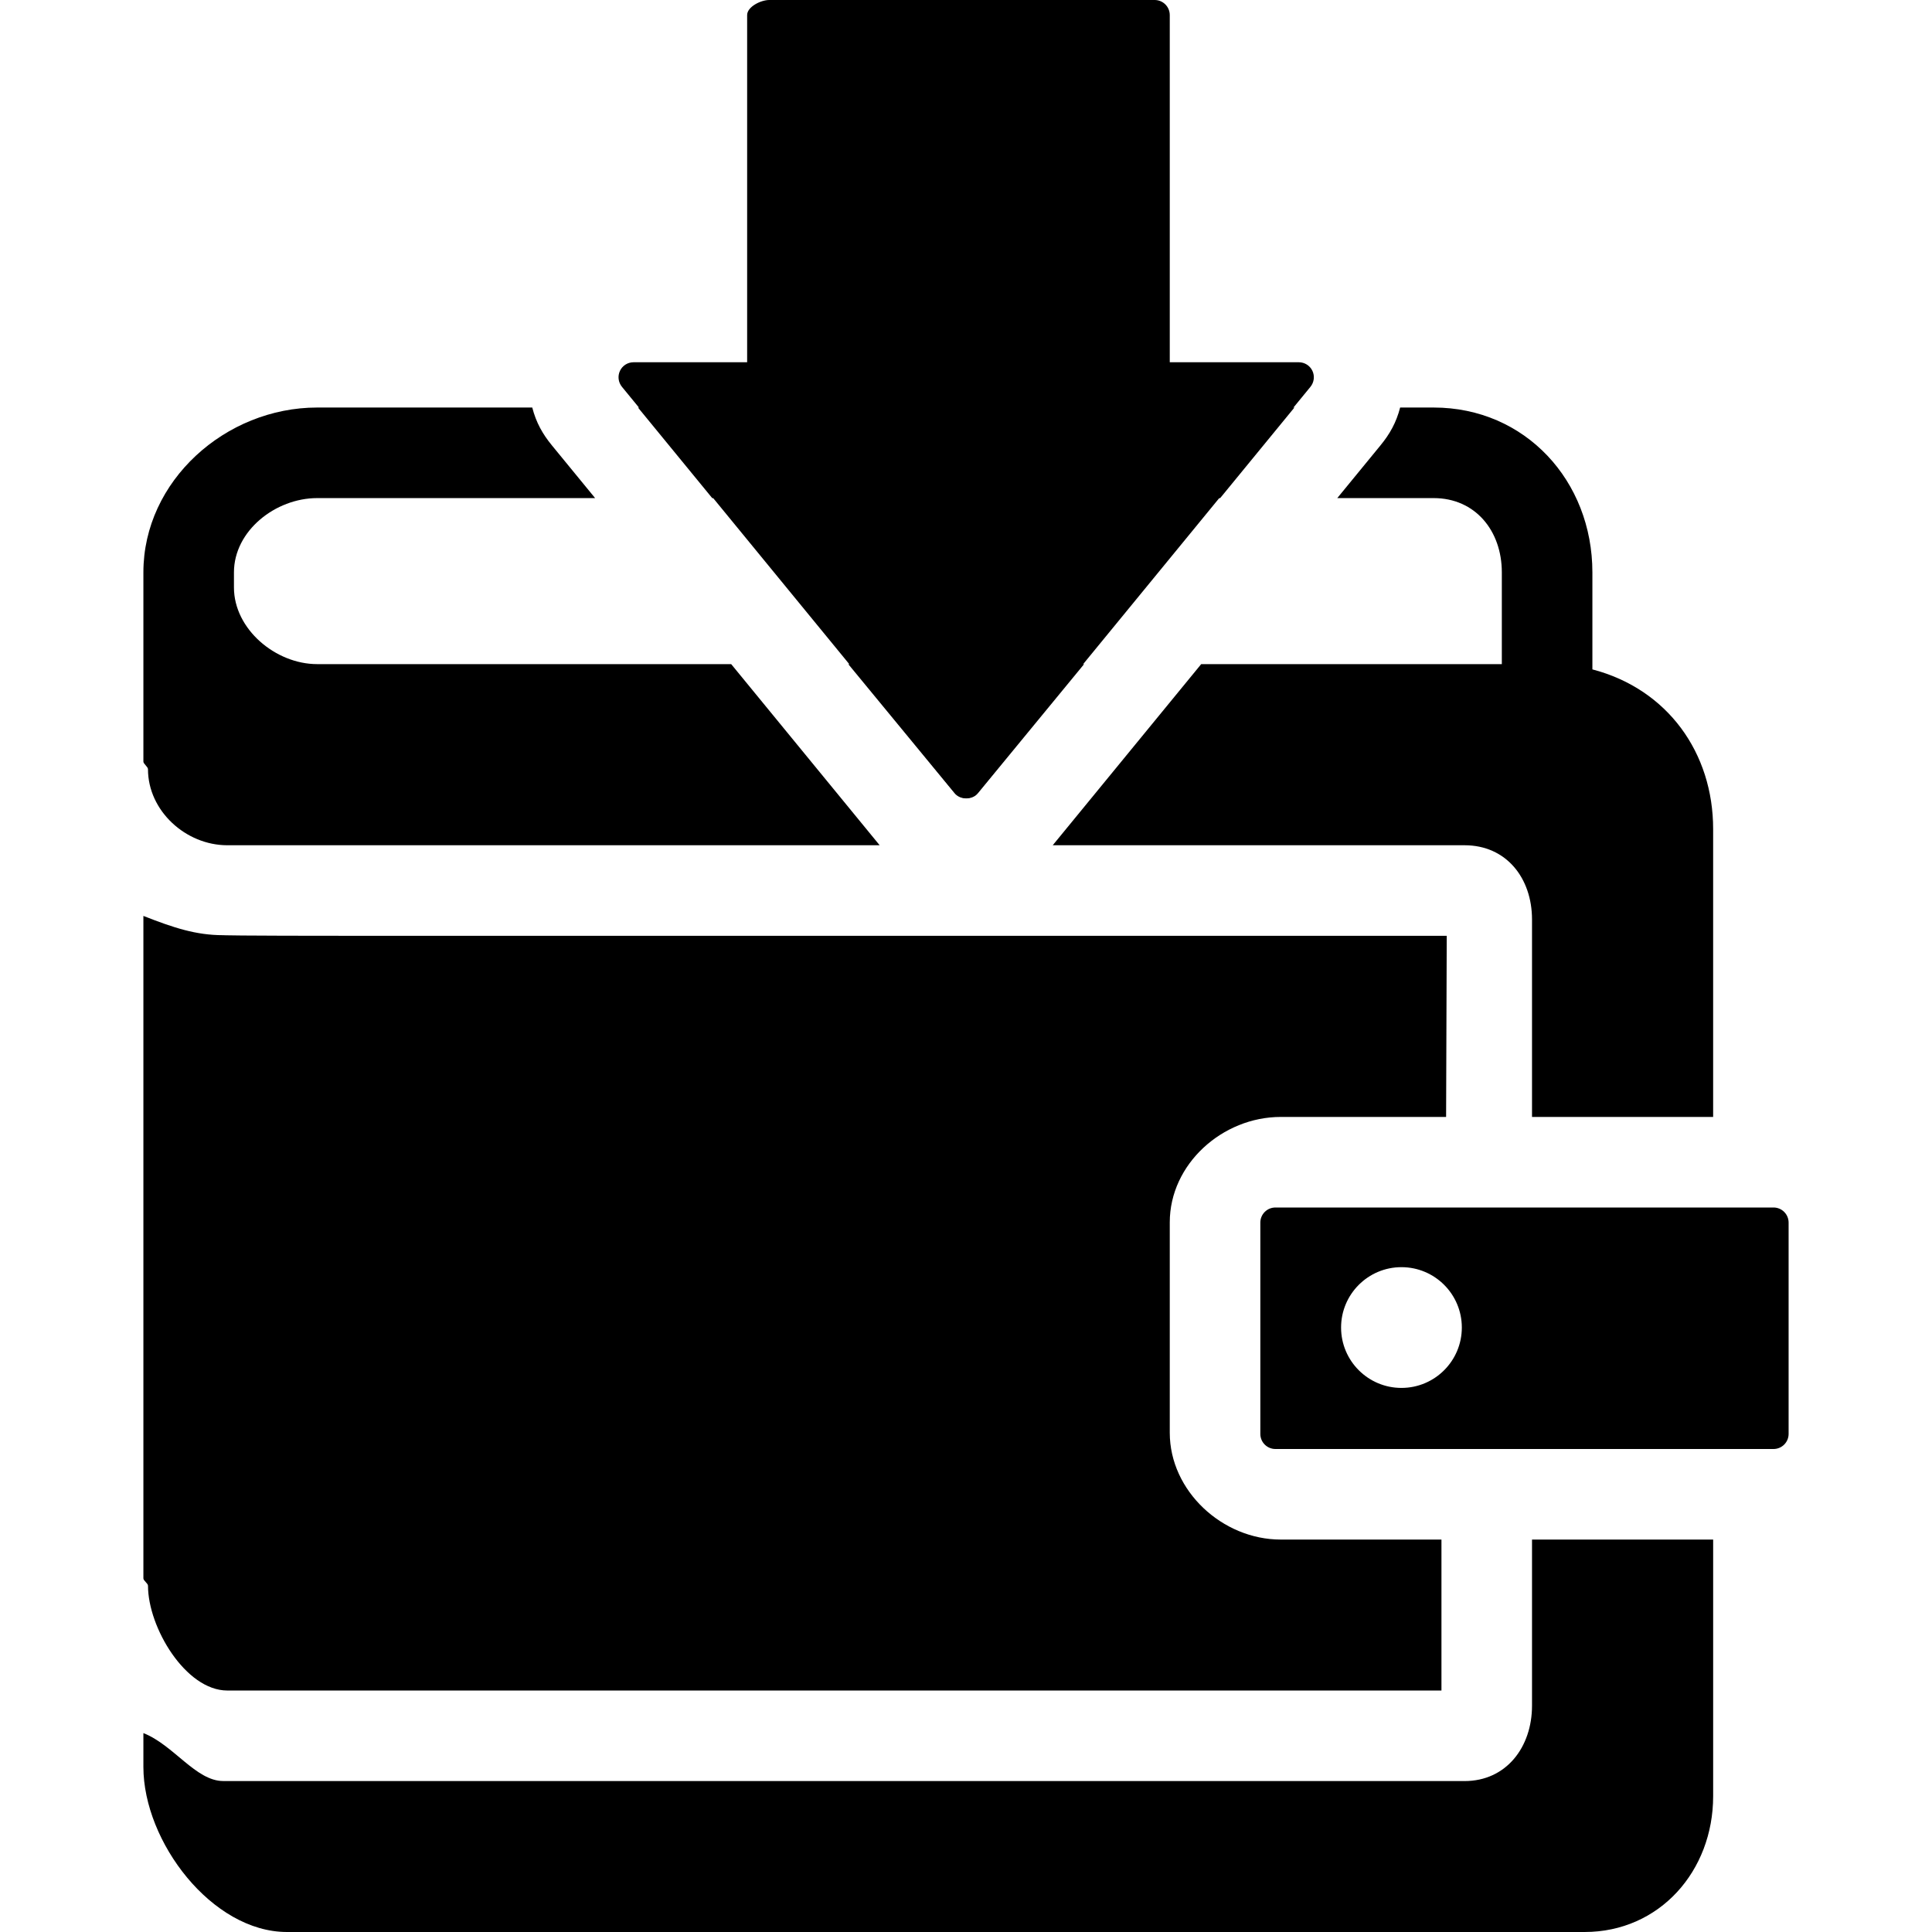
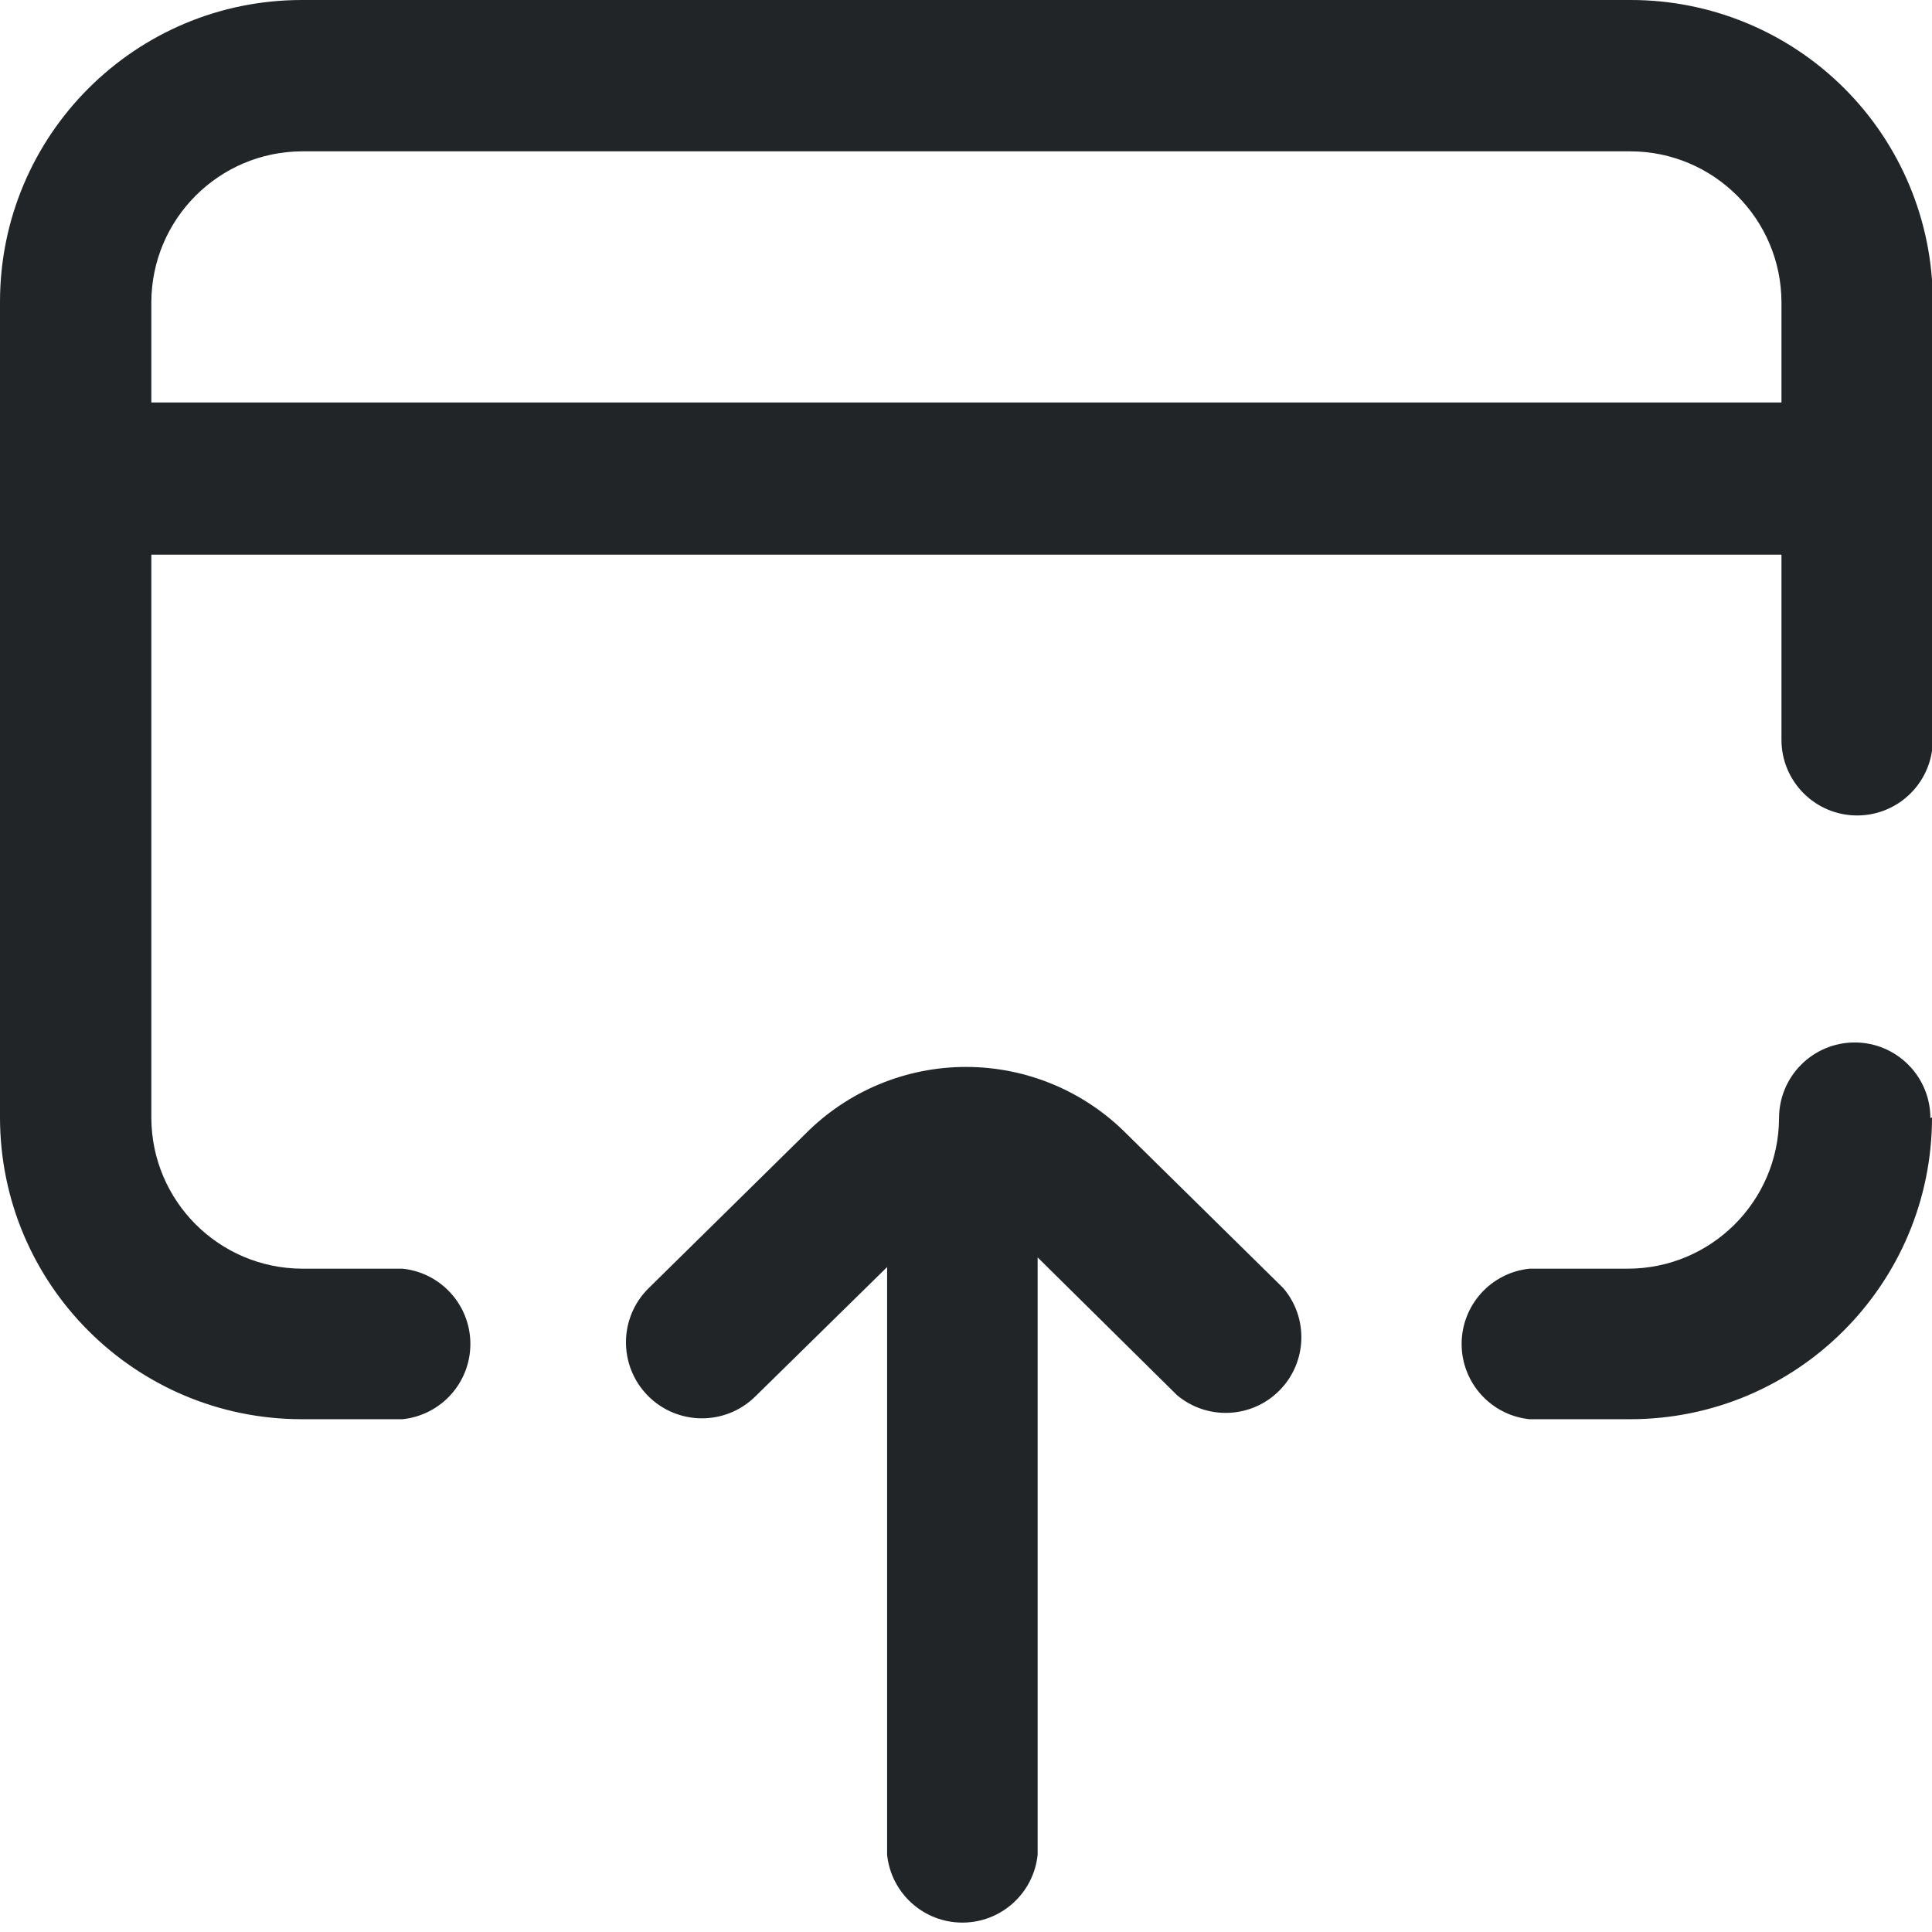
- <svg xmlns="http://www.w3.org/2000/svg" version="1.1" id="Layer_1" x="0px" y="0px" viewBox="0 0 512 512" style="enable-background:new 0 0 512 512;" xml:space="preserve">
-   <g>
-     <g>
-       <path d="M470,320H338c-2.212,0-4,1.792-4,4v56c0,2.208,1.788,4,4,4h132c2.212,0,4-1.792,4-4v-56C474,321.792,472.212,320,470,320z     M371.4,367.812c-8.836,0-16-7.168-16-16c0-8.836,7.164-16,16-16s16,7.164,16,16C387.4,360.644,380.236,367.812,371.4,367.812z" />
-     </g>
-   </g>
-   <g>
-     <g>
-       <path d="M406,408v44.008c0,11.024-6.844,19.992-17.868,19.992h-249.5H118.6H60.24c-0.024,0-1.072-0.008-1.096-0.008    C51.892,471.98,46,462.424,38,459.288v8.96C38,488.1,56.196,512,76.048,512h37.22h12.148h294.516    c19.852,0,34.072-16.148,34.072-36v-68H406z" />
-     </g>
-   </g>
-   <g>
-     <g>
-       <path d="M339.4,296h43.832l0.168-48H95.712c-35.492,0-36.54-0.164-36.568-0.164C51.892,247.828,46,245.864,38,242.728v175.548    c0,0.648,1.224,1.304,1.224,1.976c0,11.032,9.98,27.752,21.012,27.752c0.012,0,0.036,0,0.048,0H382v-40h-42.6V408    c-15.44,0-29.4-12.876-29.4-28.312v-55.752C310,308.5,323.956,296,339.4,296z" />
-     </g>
-   </g>
-   <g>
-     <g>
-       <path d="M347.8,98.272c-0.66-1.396-2.064-2.272-3.612-2.272H310V4c0-2.212-1.788-4-4-4H203.852C201.64,0,198,1.788,198,4v92    h-30.084c-1.548,0-2.956,0.872-3.616,2.272c-0.66,1.4-0.456,3.036,0.52,4.236l88.144,107.528c0.756,0.924,1.888,1.464,3.092,1.464    c1.192,0,2.332-0.536,3.092-1.46l88.132-107.524C348.256,101.316,348.46,99.668,347.8,98.272z" />
-     </g>
-   </g>
-   <g>
-     <g>
-       <path d="M224.804,176l28.156,34.192c0.756,0.924,1.892,1.388,3.092,1.388c1.196,0,2.332-0.42,3.092-1.348L287.296,176H224.804z" />
-     </g>
-   </g>
-   <g>
-     <g>
-       <polygon points="169.072,108 188.744,132 323.36,132 343.032,108   " />
-     </g>
-   </g>
-   <g>
-     <g>
-       <path d="M422,177.396v-25.708C422,127.424,404.196,108,379.928,108h-8.876c-1.032,4-2.756,7.04-5.212,10.032L354.392,132h25.54    C390.96,132,398,140.66,398,151.688V176h-79.672l-39.344,48h109.148c11.024,0,17.868,8.664,17.868,19.692V296h48v-76.312    C454,199.588,442,182.632,422,177.396z" />
-     </g>
-   </g>
-   <g>
-     <g>
-       <path d="M193.772,176H84.052C73.032,176,62,166.716,62,155.688v-4C62,140.66,73.032,132,84.056,132h73.656l-11.444-13.96    c-2.456-2.992-4.184-6.04-5.216-10.04H84.056C59.796,108,38,127.424,38,151.688v50.14c0,0.608,1.216,1.38,1.216,2.016    C39.216,214.872,49.22,224,60.244,224c0.016,0,0.028,0,0.04,0H233.12L193.772,176z" />
-     </g>
-   </g>
-   <g>
- </g>
-   <g>
- </g>
-   <g>
- </g>
-   <g>
- </g>
-   <g>
- </g>
-   <g>
- </g>
-   <g>
- </g>
-   <g>
- </g>
-   <g>
- </g>
-   <g>
- </g>
-   <g>
- </g>
-   <g>
- </g>
-   <g>
- </g>
-   <g>
- </g>
-   <g>
- </g>
+ <svg xmlns="http://www.w3.org/2000/svg" id="Layer_1" data-name="Layer 1" viewBox="0 0 24 24">
+   <defs>
+     <style>.cls-1{fill:#222528;}</style>
+   </defs>
+   <path class="cls-1" d="M20.25,0H3.75A3.75,3.75,0,0,0,0,3.75V13.88a3.75,3.75,0,0,0,3.75,3.75H5a.94.94,0,0,0,0-1.87H3.75a1.88,1.88,0,0,1-1.87-1.87v-7H22.13V9.19a.94.94,0,1,0,1.88,0V3.75A3.75,3.75,0,0,0,20.25,0ZM1.88,5V3.75A1.88,1.88,0,0,1,3.75,1.88h16.5a1.88,1.88,0,0,1,1.88,1.88V5ZM24,13.88a3.75,3.75,0,0,1-3.75,3.75H19a.94.94,0,0,1,0-1.87h1.22a1.88,1.88,0,0,0,1.88-1.87.94.94,0,0,1,1.88,0ZM15.94,16a.94.94,0,0,1-1.32,1.33l-1.73-1.71v7.42a.94.94,0,0,1-1.87,0V15.74L9.38,17.35A.94.94,0,1,1,8.06,16L10,14.09a2.81,2.81,0,0,1,4,0h0Z" />
</svg>
